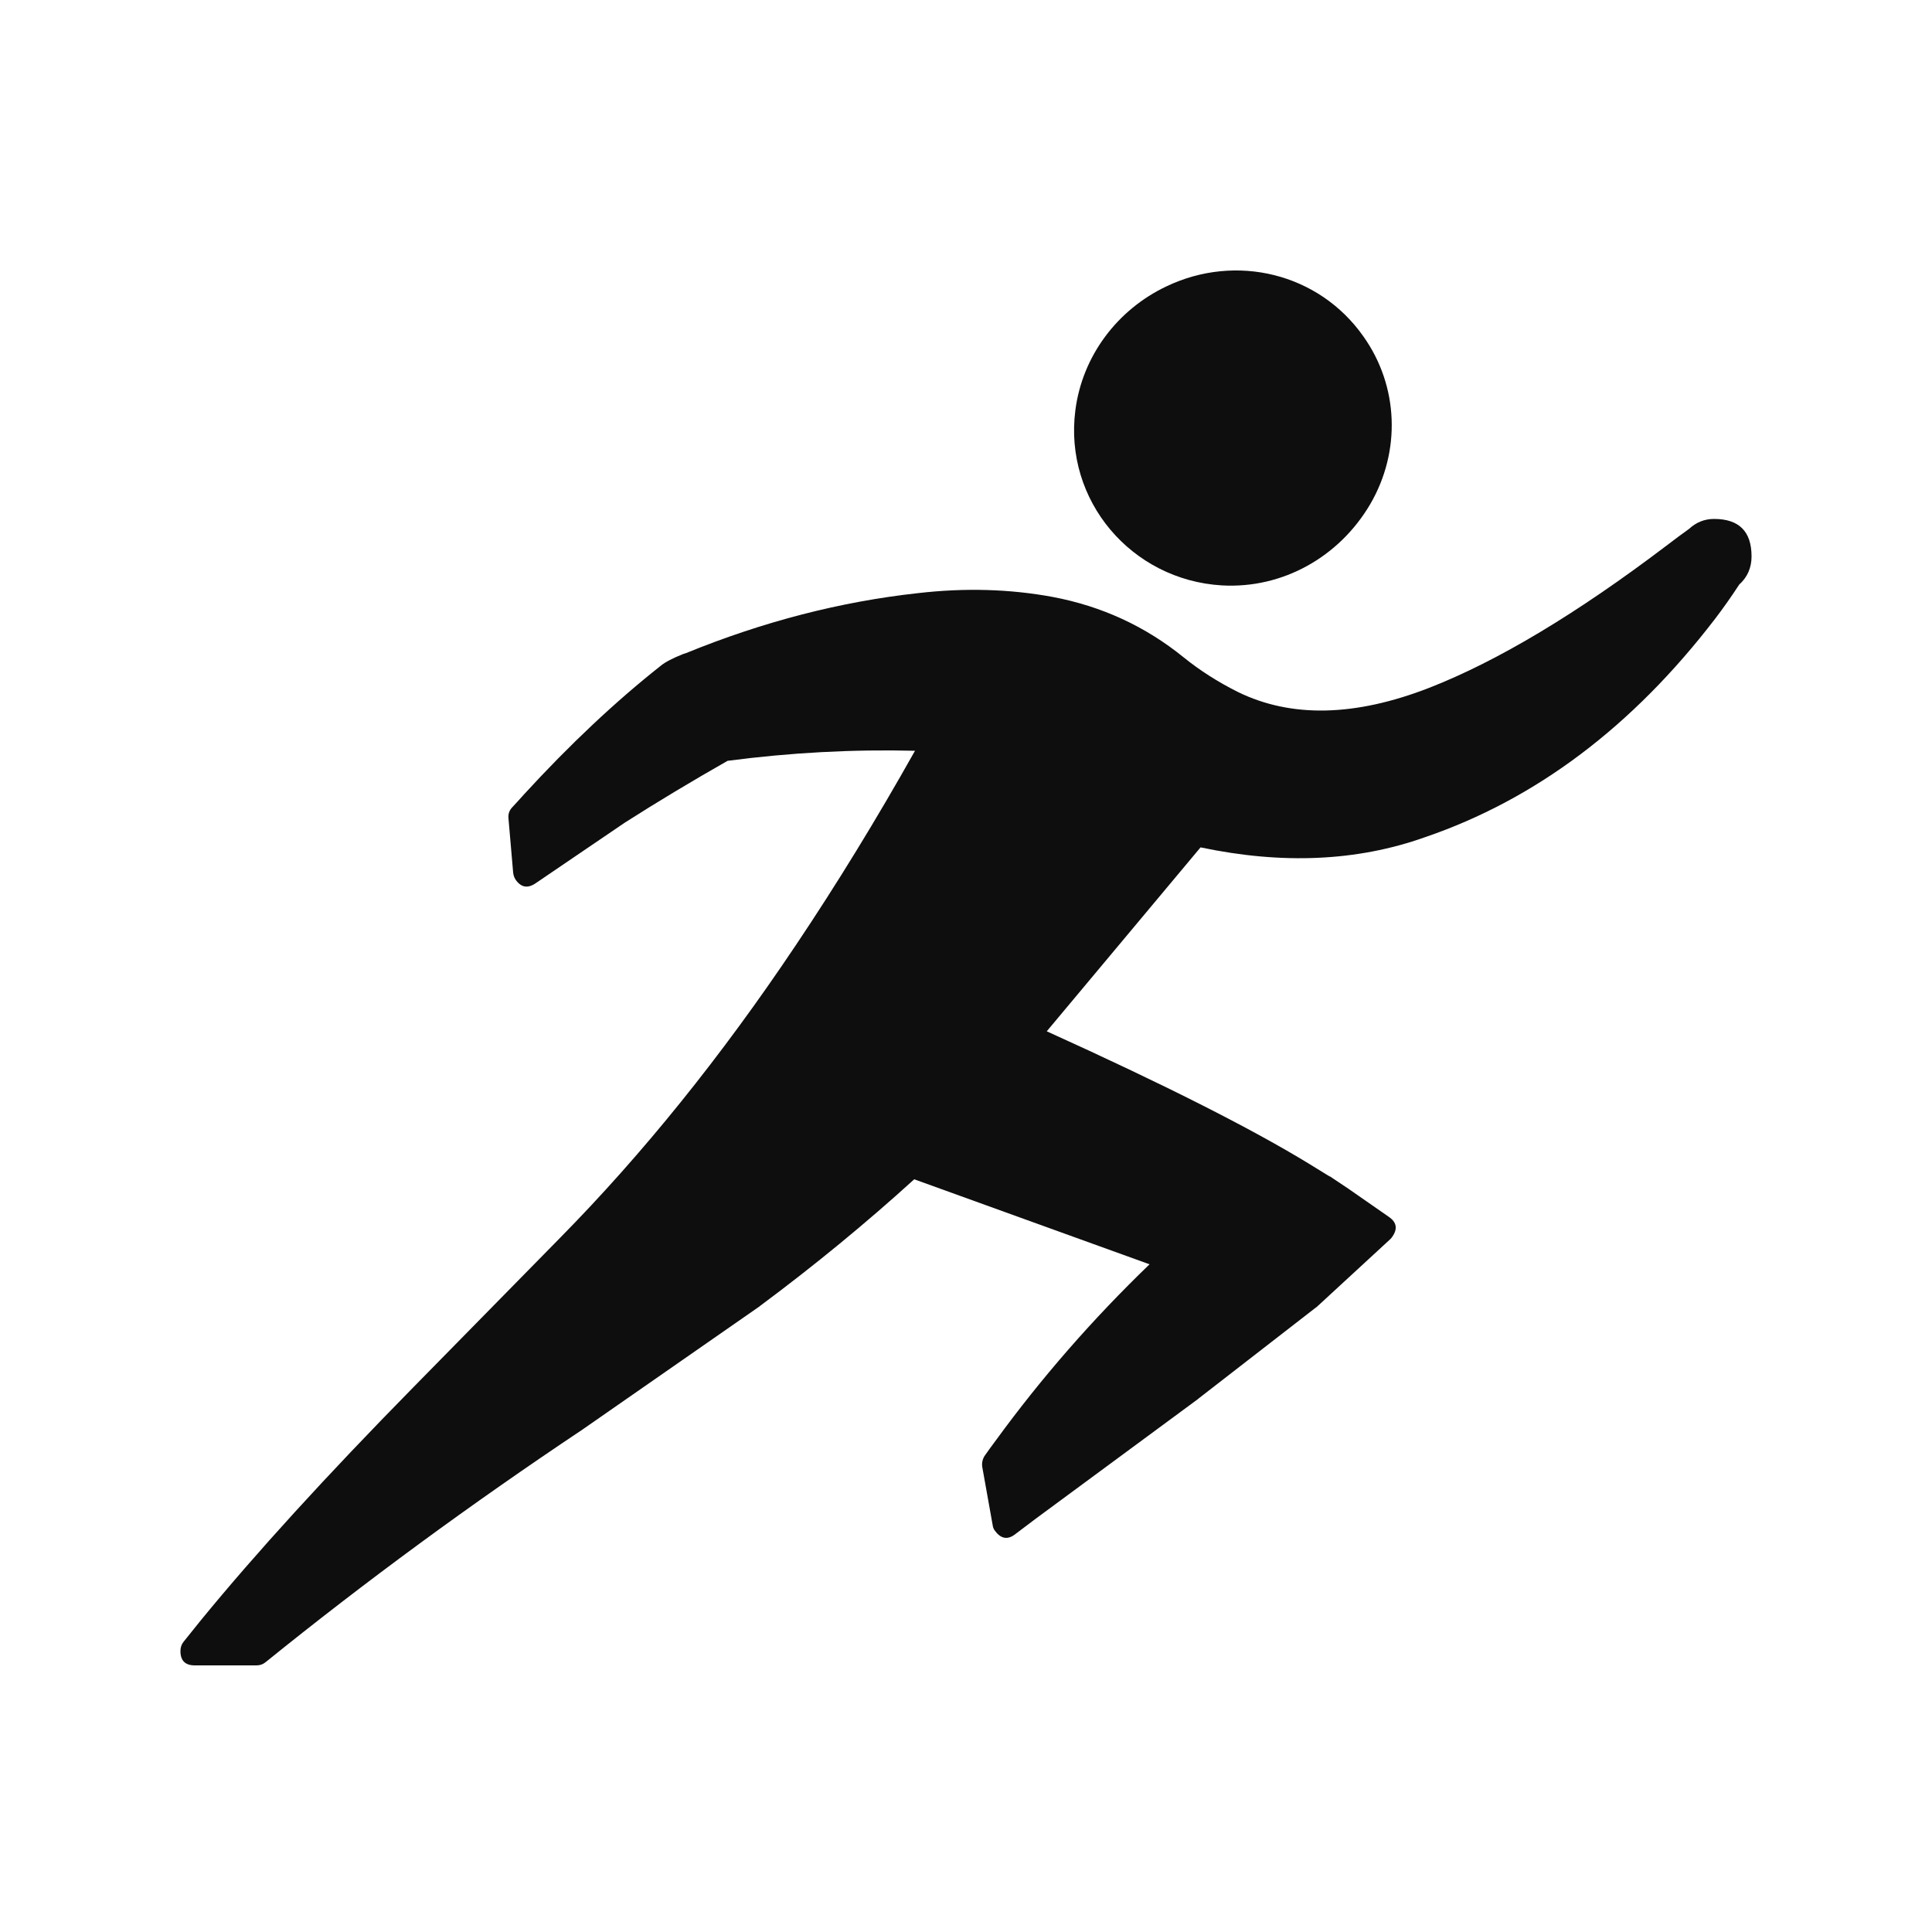
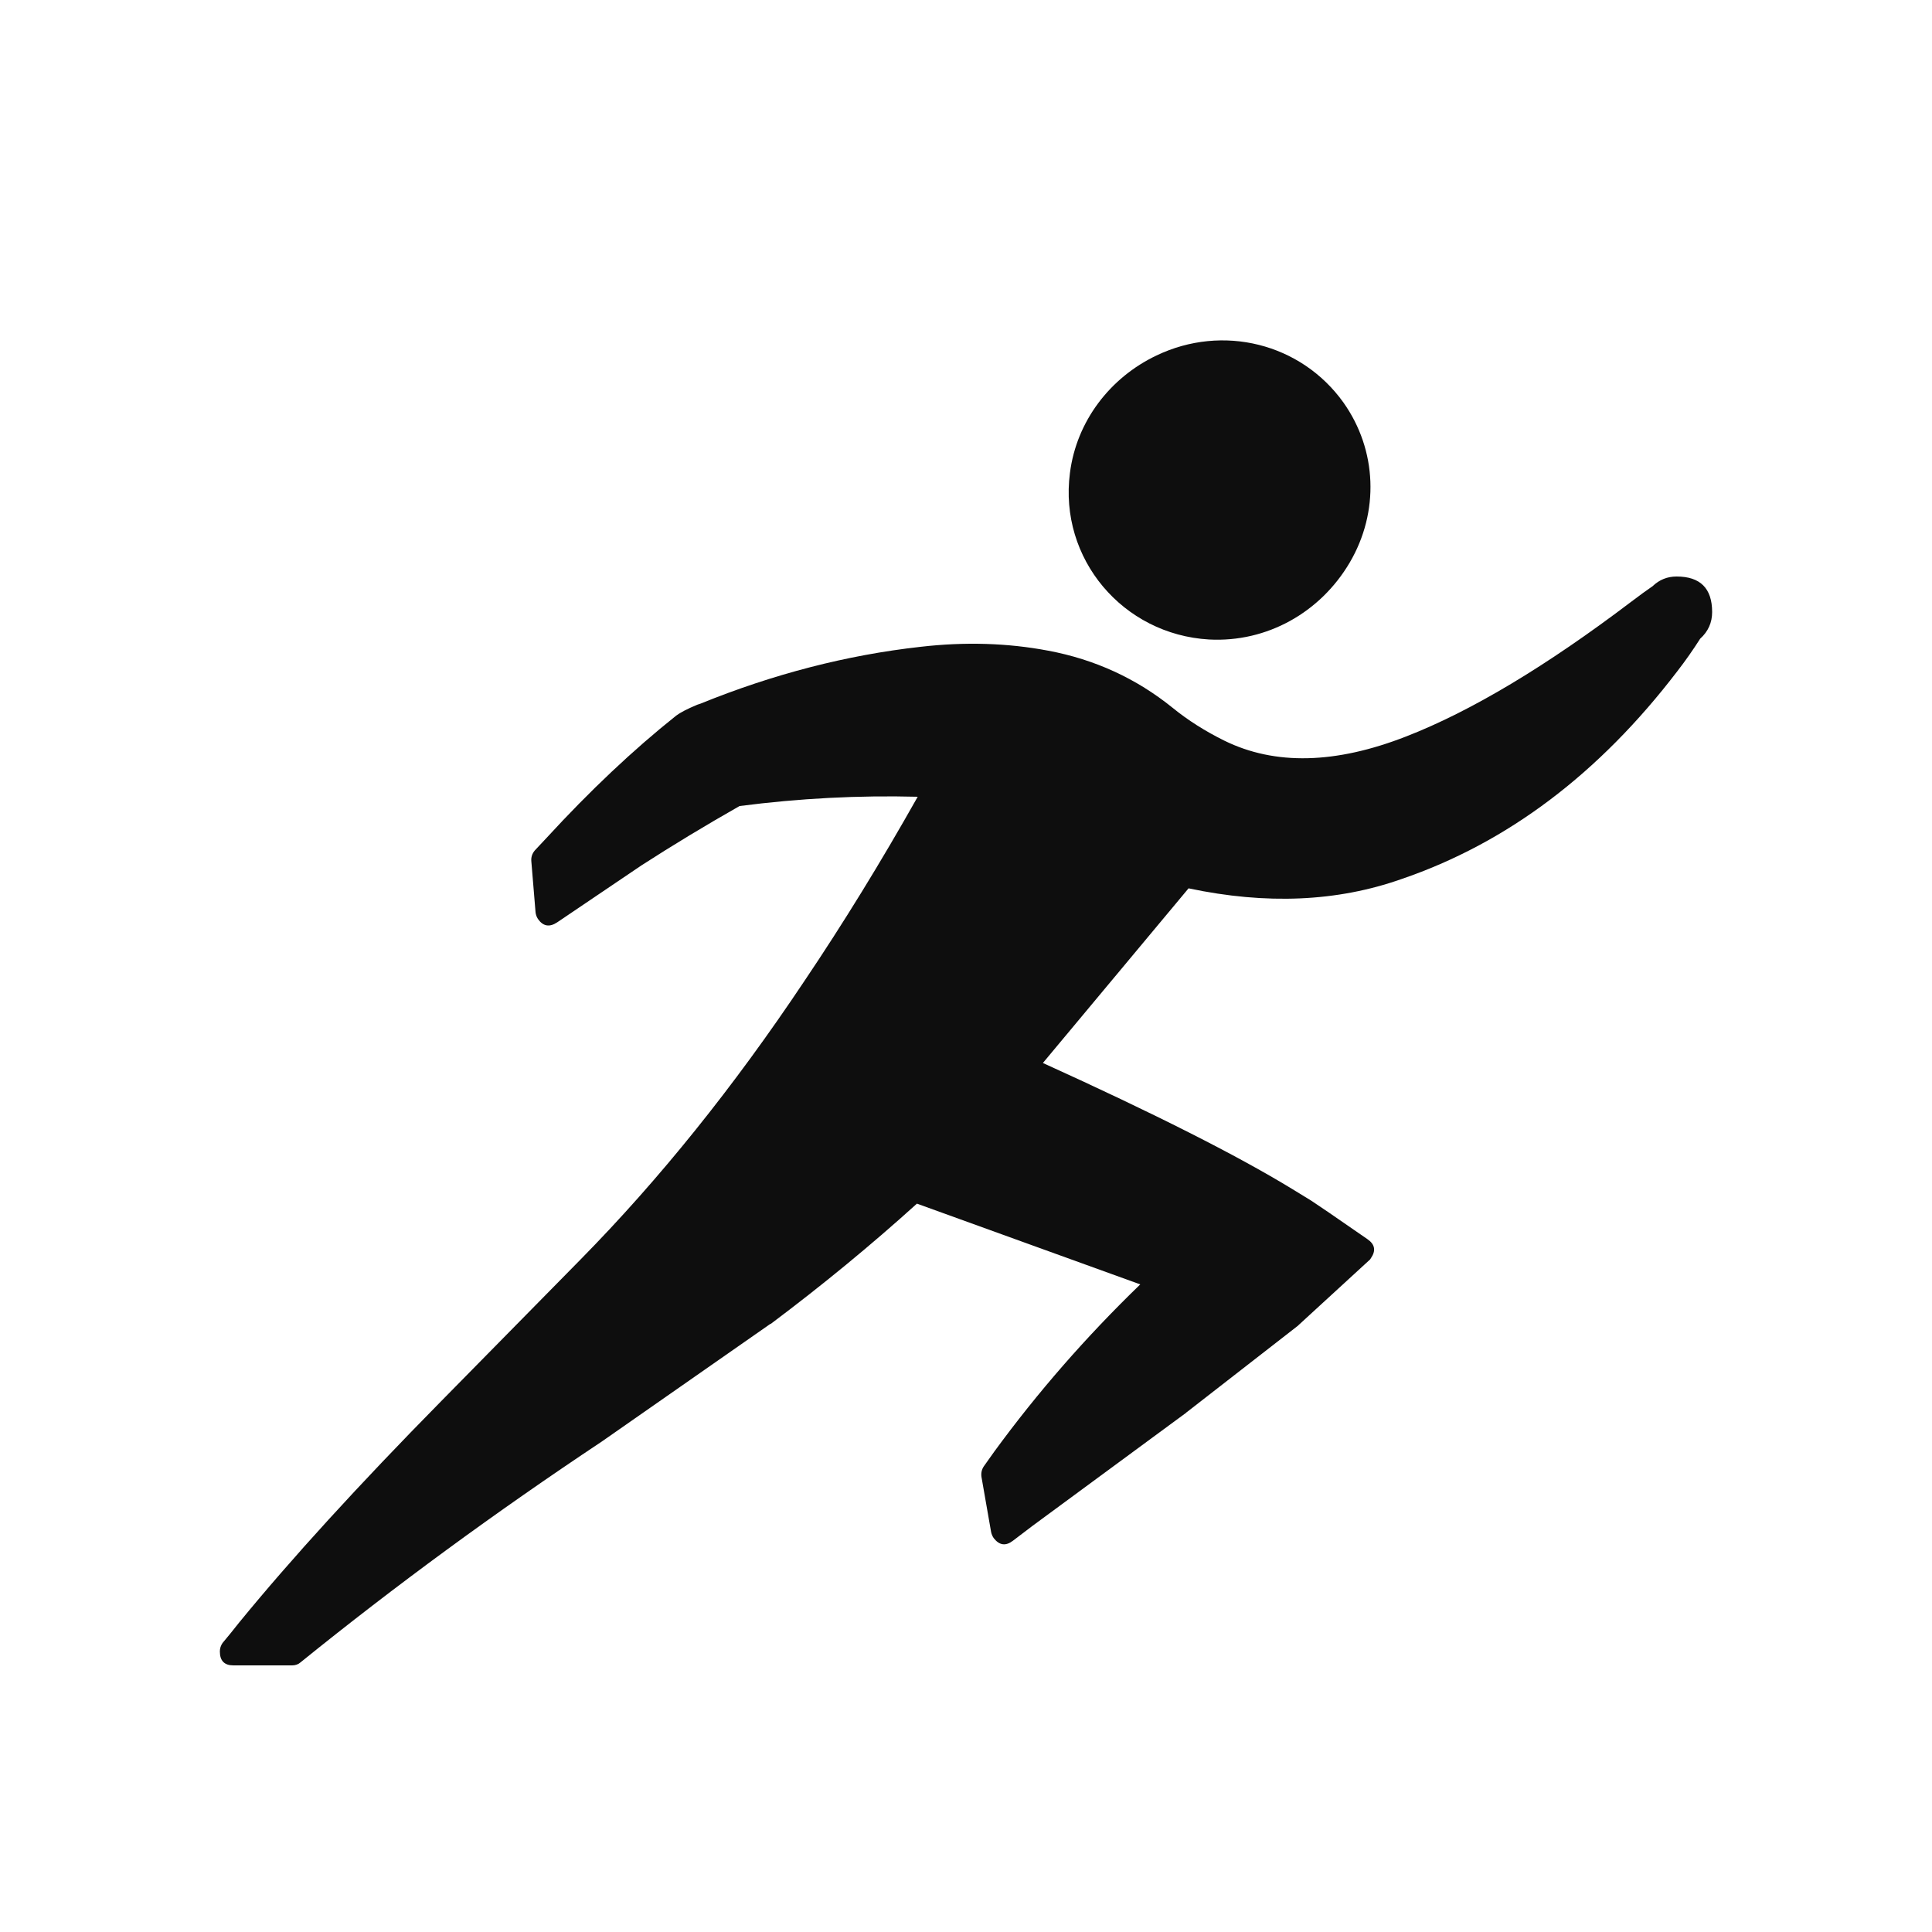
<svg xmlns="http://www.w3.org/2000/svg" width="50" height="50" viewBox="0 0 50 50" fill="none">
-   <path d="M45.33 14.4Q45.33 14.84 45.01 15.13Q44.71 15.59 44.39 16.01Q41.18 20.2 36.87 21.67Q34.25 22.6 31.07 21.93L27.09 26.69Q31.64 28.75 33.88 30.12L34.4 30.44Q34.44 30.45 34.47 30.48L34.89 30.76L35.94 31.49Q36.25 31.7 36.03 32.01Q36.01 32.04 35.98 32.07L34.07 33.83Q34.06 33.84 34.04 33.85L31.01 36.2Q31.01 36.21 31 36.21L26.81 39.3L26.28 39.7Q25.99 39.93 25.76 39.63Q25.7 39.56 25.69 39.47L25.42 37.96Q25.4 37.81 25.48 37.68Q25.62 37.48 25.77 37.28Q27.54 34.85 29.75 32.72L23.66 30.52Q21.79 32.22 19.68 33.79Q19.67 33.79 19.67 33.8L15.07 37Q10.74 39.89 6.87 43.02Q6.77 43.1 6.64 43.1H5.04Q4.67 43.1 4.67 42.73Q4.67 42.59 4.75 42.49Q4.97 42.22 5.2 41.93Q7.32 39.34 10.69 35.91L14.5 32.03Q17.71 28.77 20.59 24.47Q22.18 22.1 23.68 19.43Q21.27 19.37 18.83 19.69Q17.44 20.48 16.17 21.29L16.17 21.29L13.86 22.86Q13.55 23.07 13.34 22.76Q13.29 22.68 13.28 22.58L13.16 21.19Q13.14 21.02 13.25 20.9Q13.4 20.74 13.56 20.56Q15.34 18.62 17.1 17.23Q17.27 17.09 17.67 16.93L17.76 16.9Q20.75 15.68 23.76 15.35Q25.58 15.14 27.25 15.45Q29.15 15.81 30.63 17.01Q31.26 17.52 32.04 17.91Q34.11 18.92 36.99 17.8Q39.65 16.76 43.13 14.12Q43.47 13.86 43.71 13.69Q43.99 13.43 44.36 13.43Q45.33 13.43 45.33 14.4ZM30.19 7.41C31.99 6.55 34.13 7.07 35.28 8.7C36.2 9.99 36.26 11.68 35.46 13.05C34.66 14.41 33.2 15.24 31.62 15.15C29.28 15.01 27.53 12.95 27.83 10.62C28.01 9.21 28.92 8.01 30.19 7.41Z" fill="#0E0E0E" />
+   <path d="M44.31 15.84Q44.31 16.25 44 16.53Q43.72 16.97 43.41 17.37Q40.37 21.35 36.27 22.75Q33.78 23.63 30.76 22.99L26.99 27.51Q31.31 29.47 33.44 30.77L33.93 31.07Q33.96 31.09 33.99 31.11L34.39 31.38L35.39 32.07Q35.68 32.27 35.48 32.56Q35.46 32.6 35.43 32.62L33.61 34.29Q33.6 34.3 33.59 34.31L30.71 36.55Q30.7 36.55 30.7 36.56L26.72 39.49L26.22 39.87Q25.94 40.09 25.72 39.81Q25.67 39.74 25.65 39.65L25.4 38.22Q25.38 38.07 25.46 37.95Q25.59 37.77 25.73 37.57Q27.41 35.27 29.51 33.24L23.73 31.15Q21.95 32.76 19.95 34.26Q19.94 34.26 19.94 34.26L15.57 37.31Q11.45 40.05 7.78 43.02Q7.69 43.1 7.56 43.1H6.04Q5.69 43.1 5.69 42.74Q5.69 42.62 5.76 42.52Q5.97 42.27 6.19 41.99Q8.21 39.52 11.41 36.27L15.03 32.59Q18.08 29.49 20.81 25.4Q22.32 23.16 23.75 20.62Q21.46 20.56 19.14 20.86Q17.82 21.61 16.61 22.39L16.61 22.39L14.42 23.87Q14.12 24.07 13.92 23.78Q13.87 23.7 13.86 23.61L13.75 22.28Q13.74 22.13 13.84 22.01Q13.98 21.86 14.14 21.69Q15.83 19.85 17.5 18.52Q17.66 18.4 18.04 18.24L18.13 18.21Q20.96 17.06 23.82 16.74Q25.55 16.54 27.13 16.84Q28.94 17.18 30.35 18.32Q30.94 18.8 31.69 19.17Q33.65 20.13 36.39 19.06Q38.91 18.08 42.22 15.57Q42.55 15.32 42.77 15.17Q43.03 14.92 43.39 14.92Q44.31 14.92 44.31 15.84ZM29.93 9.2C31.64 8.38 33.67 8.88 34.77 10.42C35.64 11.65 35.7 13.25 34.93 14.56C34.17 15.85 32.79 16.63 31.29 16.55C29.06 16.42 27.4 14.46 27.69 12.24C27.86 10.9 28.73 9.77 29.93 9.2Z" fill="#0E0E0E" />
</svg>
